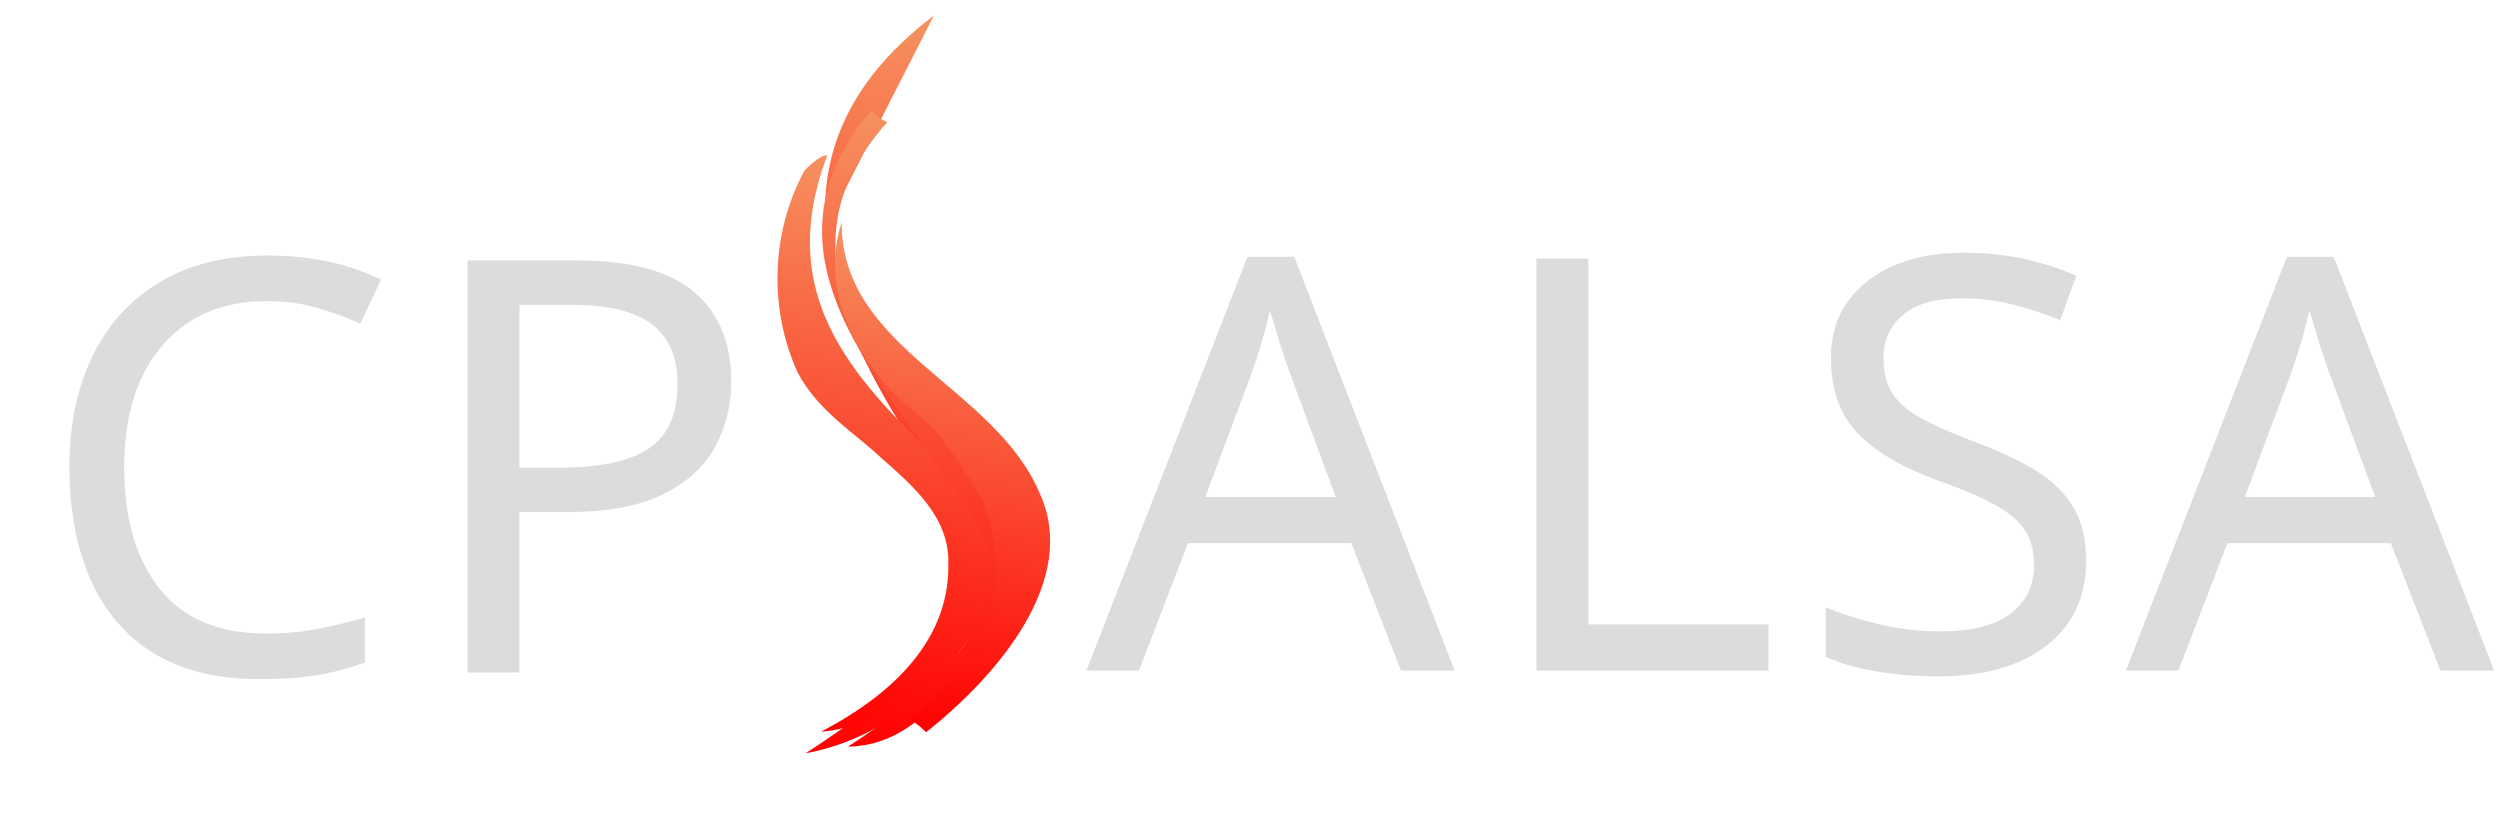
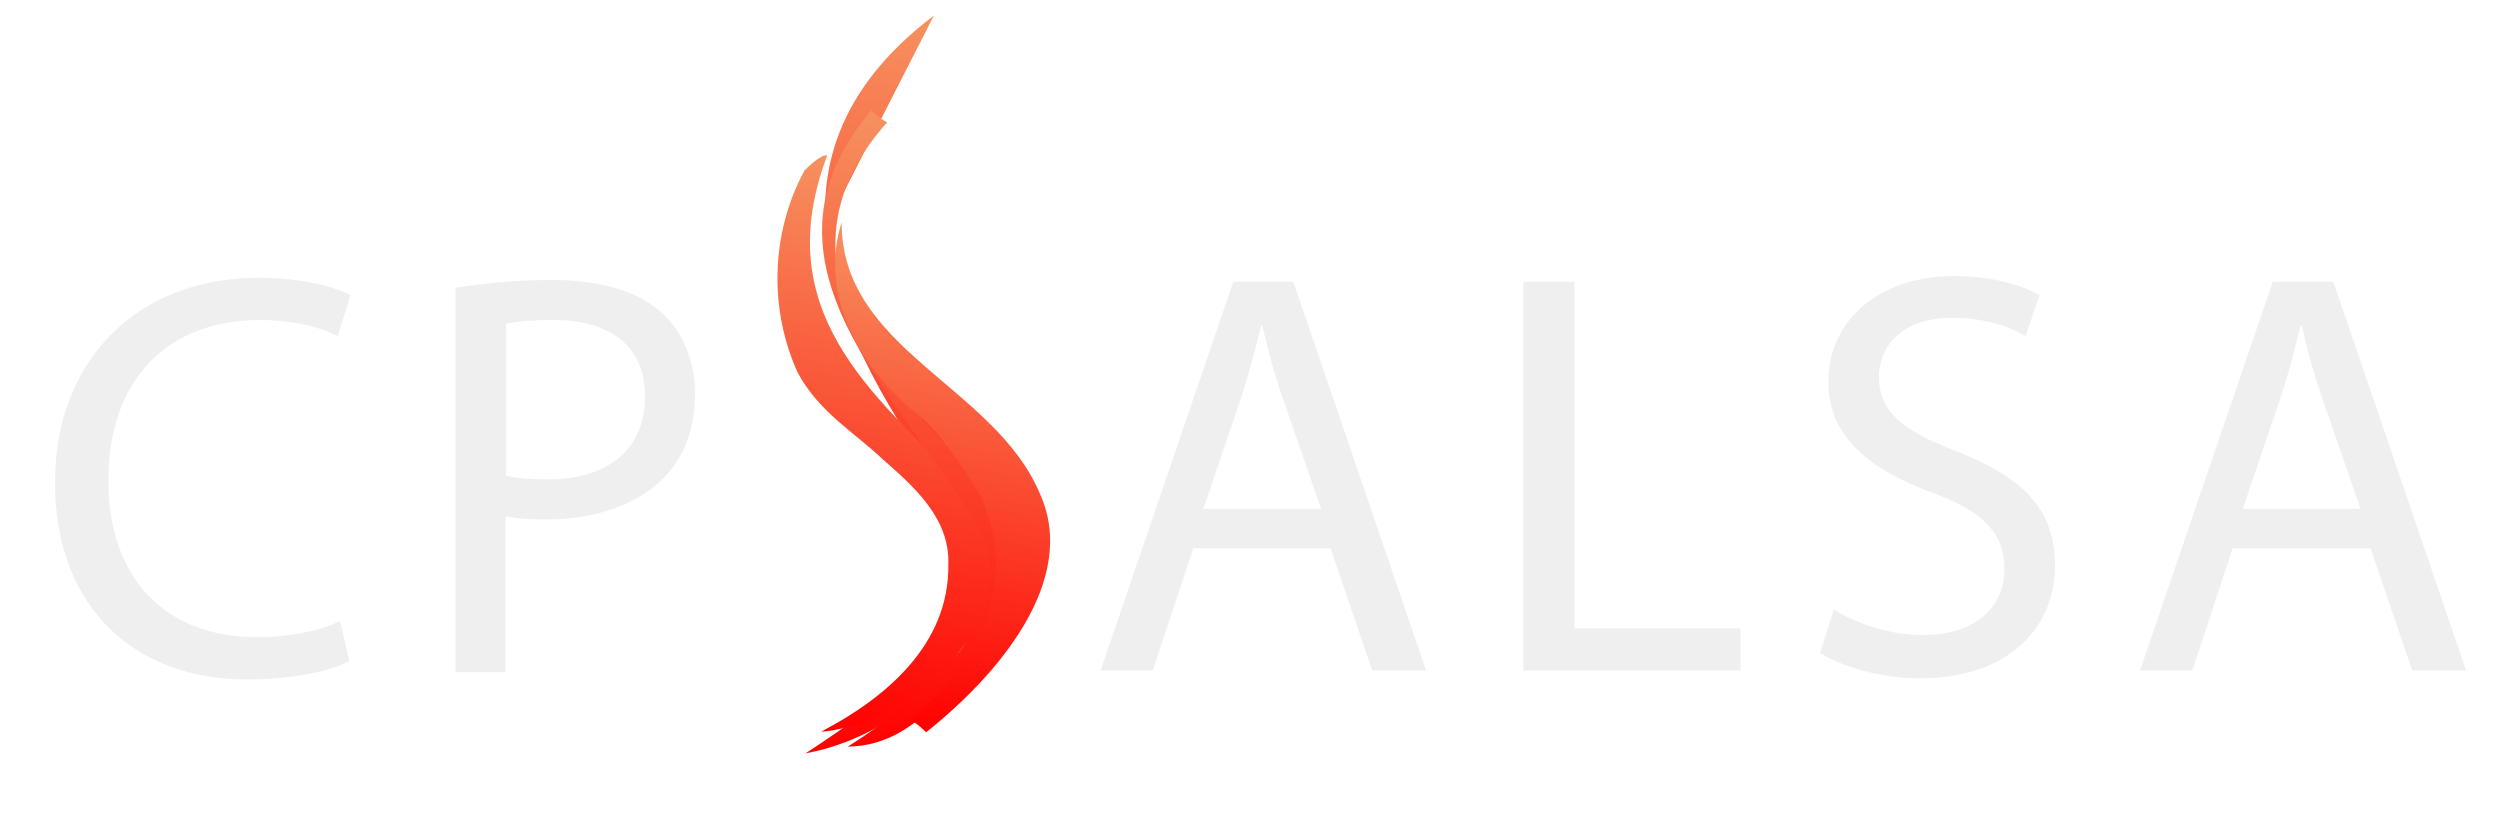
<svg xmlns="http://www.w3.org/2000/svg" version="1.1" id="Layer_1" x="0px" y="0px" viewBox="0 0 450 150" style="enable-background:new 0 0 450 150;" xml:space="preserve">
  <style type="text/css">
- 	.st0{fill:#DDDBDB;}
- 	.st1{font-family:'MyriadPro-Regular';}
- 	.st2{font-size:103.891px;}
- 	.st3{letter-spacing:7;}
- 	.st4{letter-spacing:-10;}
- 	.st5{fill:url(#SVGID_1_);}
- 	.st6{fill:url(#SVGID_2_);}
- 	.st7{fill:url(#SVGID_3_);}
- 	.st8{fill:url(#SVGID_4_);}
+ 	.st0{enable-background:new    ;}
+ 	.st1{fill:#EFEFEF;}
+ 	.st2{fill:url(#SVGID_1_);}
+ 	.st3{fill:url(#SVGID_2_);}
+ 	.st4{fill:url(#SVGID_3_);}
+ 	.st5{fill:url(#SVGID_4_);}
</style>
  <g>
    <g>
-       <text transform="matrix(1 0 0 1 6.1506 121.2121)" class="st0 st1 st2 st3">C</text>
+       <g class="st0">
+         <path class="st1" d="M62.9,119c-3.2,1.7-10,3.3-18.5,3.3c-19.7,0-34.5-12.5-34.5-35.5c0-22,14.9-36.8,36.6-36.8     c8.6,0,14.2,1.9,16.6,3.1l-2.3,7.4c-3.3-1.7-8.2-2.9-14-2.9c-16.4,0-27.3,10.5-27.3,28.9c0,17.2,9.9,28.2,26.8,28.2     c5.6,0,11.2-1.1,14.9-2.9L62.9,119z" />
+       </g>
    </g>
    <g>
-       <text transform="matrix(1 0 0 1 74.0686 121.0451)" class="st0 st1 st2 st4">P</text>
+       <g class="st0">
+         <path class="st1" d="M82,51.8c4.4-0.7,10.1-1.4,17.4-1.4c8.9,0,15.5,2.1,19.6,5.8c3.7,3.3,6.1,8.4,6.1,14.6     c0,6.3-1.9,11.3-5.4,15c-4.9,5.1-12.6,7.7-21.4,7.7c-2.7,0-5.2-0.1-7.3-0.6V121h-9V51.8z M91,85.6c2,0.5,4.5,0.7,7.5,0.7     c10.9,0,17.6-5.4,17.6-14.9c0-9.4-6.6-13.8-16.5-13.8c-3.9,0-7,0.3-8.5,0.7V85.6z" />
+       </g>
    </g>
    <g>
-       <text transform="matrix(1 0 0 1 195.553 120.7112)" class="st0 st1 st2 st3">A</text>
+       <g class="st0">
+         <path class="st1" d="M214.8,98.7l-7.3,22h-9.4l23.9-70h10.8l23.9,70h-9.7l-7.5-22H214.8z M237.8,91.6l-7-20.2     c-1.6-4.6-2.6-8.7-3.6-12.8H227c-1,4.1-2.1,8.4-3.5,12.7l-6.9,20.3H237.8z" />
+       </g>
    </g>
    <g>
-       <text transform="matrix(1 0 0 1 266.4812 120.7112)" class="st0 st1 st2 st4">L</text>
+       <g class="st0">
+         <path class="st1" d="M274.3,50.7h9.1v62.4h29.9v7.6h-39.1V50.7z" />
+       </g>
    </g>
    <g>
-       <text transform="matrix(1 0 0 1 323.3367 120.7112)" class="st0 st1 st2 st4">S</text>
+       <g class="st0">
+         <path class="st1" d="M330.1,109.7c4.1,2.6,9.9,4.6,16.1,4.6c9.2,0,14.6-4.9,14.6-11.9c0-6.4-3.7-10.3-13.2-13.8     c-11.4-4.2-18.5-10.2-18.5-19.9c0-10.9,9-19,22.6-19c7.1,0,12.4,1.7,15.4,3.4l-2.5,7.4c-2.2-1.4-6.9-3.3-13.2-3.3     c-9.6,0-13.2,5.7-13.2,10.5c0,6.5,4.3,9.8,13.9,13.5c11.8,4.6,17.8,10.3,17.8,20.6c0,10.8-7.9,20.3-24.4,20.3     c-6.8,0-14.1-2.1-17.9-4.6L330.1,109.7z" />
+       </g>
    </g>
    <g>
-       <text transform="matrix(1 0 0 1 382.6594 120.7112)" class="st0 st1 st2 st4">A</text>
+       <g class="st0">
+         <path class="st1" d="M401.9,98.7l-7.3,22h-9.4l23.9-70H420l23.9,70h-9.7l-7.5-22H401.9z M424.9,91.6l-7-20.2     c-1.6-4.6-2.6-8.7-3.6-12.8h-0.2c-1,4.1-2.1,8.4-3.5,12.7l-6.9,20.3H424.9z" />
+       </g>
    </g>
-     <linearGradient id="SVGID_1_" gradientUnits="userSpaceOnUse" x1="152.242" y1="136.737" x2="173.319" y2="3.658">
+     <linearGradient id="SVGID_1_" gradientUnits="userSpaceOnUse" x1="152.32" y1="14.241" x2="173.404" y2="147.36" gradientTransform="matrix(1 0 0 -1 0 151)">
      <stop offset="0" style="stop-color:#FF0000" />
      <stop offset="1" style="stop-color:#F6915F" />
    </linearGradient>
-     <path class="st5" d="M148.1,42c1.8,14.4,22.7,31.9,28.4,51.8c5.7,19.9-12.3,38.3-31.5,41.8c13.7-8.9,40-27.8,28.9-42.2   c-22.9-30.3-40.6-64.2-5.8-90.6" />
+     <path class="st2" d="M148.1,42c1.8,14.4,22.7,31.9,28.4,51.8s-12.3,38.3-31.5,41.8c13.7-8.9,40-27.8,28.9-42.2   c-22.9-30.3-40.6-64.2-5.8-90.6" />
    <g>
-       <linearGradient id="SVGID_2_" gradientUnits="userSpaceOnUse" x1="150.679" y1="132.162" x2="166.735" y2="30.792">
+       <linearGradient id="SVGID_2_" gradientUnits="userSpaceOnUse" x1="150.69" y1="18.842" x2="166.741" y2="120.184" gradientTransform="matrix(1 0 0 -1 0 151)">
        <stop offset="0" style="stop-color:#FF0000" />
        <stop offset="1" style="stop-color:#F6915F" />
      </linearGradient>
-       <path class="st6" d="M158.7,82.5c5.7,5,12.3,10.7,12,19.1c0.2,14.5-11.4,24.1-22.9,30.1c16-0.9,44.4-26.2,25.8-44.3    c-17.1-16.7-35.2-31.7-24.7-59.4c-1.1-0.4-4.1,2.7-4.1,2.7c-6.1,11.3-6.4,25-1.2,36.4C147.4,74.2,154,78,158.7,82.5z" />
+       <path class="st3" d="M158.7,82.5c5.7,5,12.3,10.7,12,19.1c0.2,14.5-11.4,24.1-22.9,30.1c16-0.9,44.4-26.2,25.8-44.3    c-17.1-16.7-35.2-31.7-24.7-59.4c-1.1-0.4-4.1,2.7-4.1,2.7c-6.1,11.3-6.4,25-1.2,36.4C147.4,74.2,154,78,158.7,82.5z" />
    </g>
    <g>
-       <linearGradient id="SVGID_3_" gradientUnits="userSpaceOnUse" x1="154.471" y1="134.709" x2="172.277" y2="22.287">
+       <linearGradient id="SVGID_3_" gradientUnits="userSpaceOnUse" x1="154.524" y1="16.295" x2="172.318" y2="128.642" gradientTransform="matrix(1 0 0 -1 0 151)">
        <stop offset="0" style="stop-color:#FF0000" />
        <stop offset="1" style="stop-color:#F6915F" />
      </linearGradient>
-       <path class="st7" d="M179,88.1c-18.4-16.3-42-40.7-19.3-66.1c-1.1-0.4-2.9-2.1-2.9-2.1c-23.3,27.5,5.3,51.2,19.4,75    c8.2,15.9-9.8,30.7-23.6,39.5c14.5-0.2,22-15.9,27.4-25.9C182.1,101.7,182.1,93.9,179,88.1z" />
+       <path class="st4" d="M179,88.1c-18.4-16.3-42-40.7-19.3-66.1c-1.1-0.4-2.9-2.1-2.9-2.1c-23.3,27.5,5.3,51.2,19.4,75    c8.2,15.9-9.8,30.7-23.6,39.5c14.5-0.2,22-15.9,27.4-25.9C182.1,101.7,182.1,93.9,179,88.1z" />
    </g>
    <g>
-       <linearGradient id="SVGID_4_" gradientUnits="userSpaceOnUse" x1="160.4" y1="130.705" x2="174.216" y2="43.478">
+       <linearGradient id="SVGID_4_" gradientUnits="userSpaceOnUse" x1="160.432" y1="20.29" x2="174.244" y2="107.495" gradientTransform="matrix(1 0 0 -1 0 151)">
        <stop offset="0" style="stop-color:#FF0000" />
        <stop offset="1" style="stop-color:#F6915F" />
      </linearGradient>
-       <path class="st8" d="M176.5,89.3c7.4,16.2-1.2,30.7-12.7,40.3c1.1,0.4,2.9,2.2,2.9,2.2c13-10.3,27.5-27.4,20.5-42.9    c-8.2-19.5-35.8-26-35.7-48.9c-4.2,13.1,3.4,26.4,13.2,34.2C169.5,78,173,83.7,176.5,89.3z" />
+       <path class="st5" d="M176.5,89.3c7.4,16.2-1.2,30.7-12.7,40.3c1.1,0.4,2.9,2.2,2.9,2.2c13-10.3,27.5-27.4,20.5-42.9    c-8.2-19.5-35.8-26-35.7-48.9c-4.2,13.1,3.4,26.4,13.2,34.2C169.5,78,173,83.7,176.5,89.3z" />
    </g>
  </g>
</svg>
